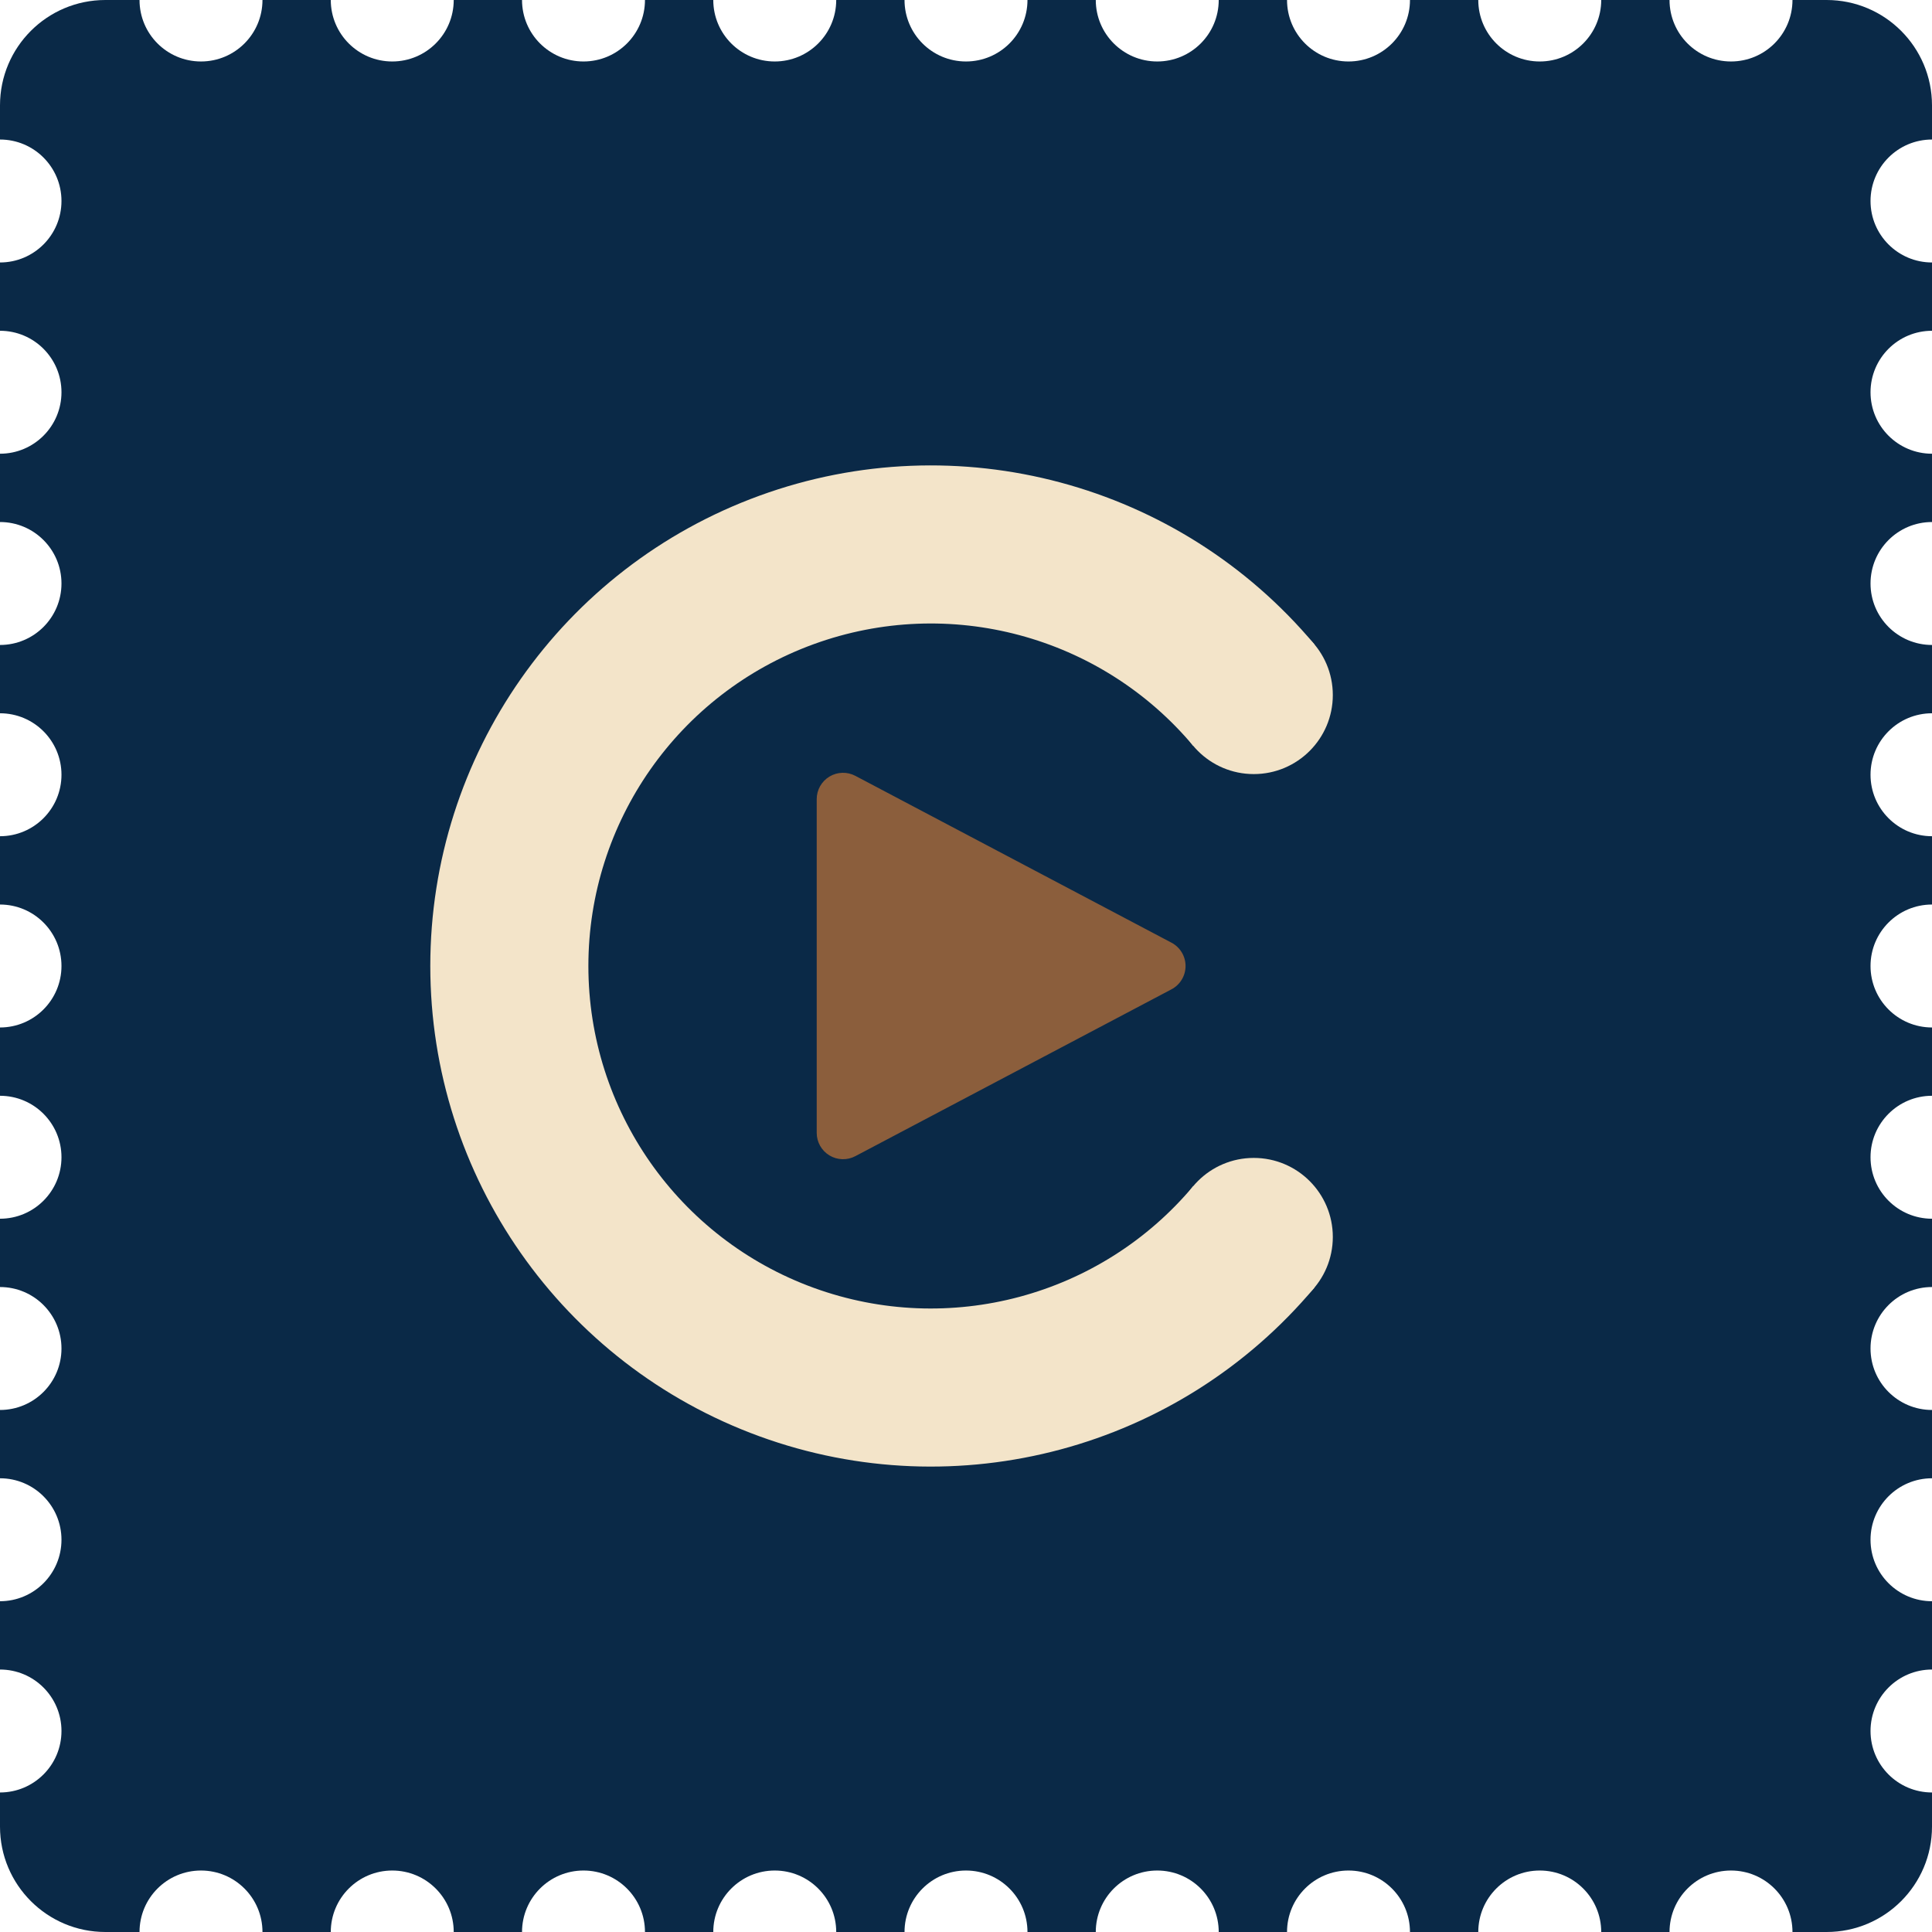
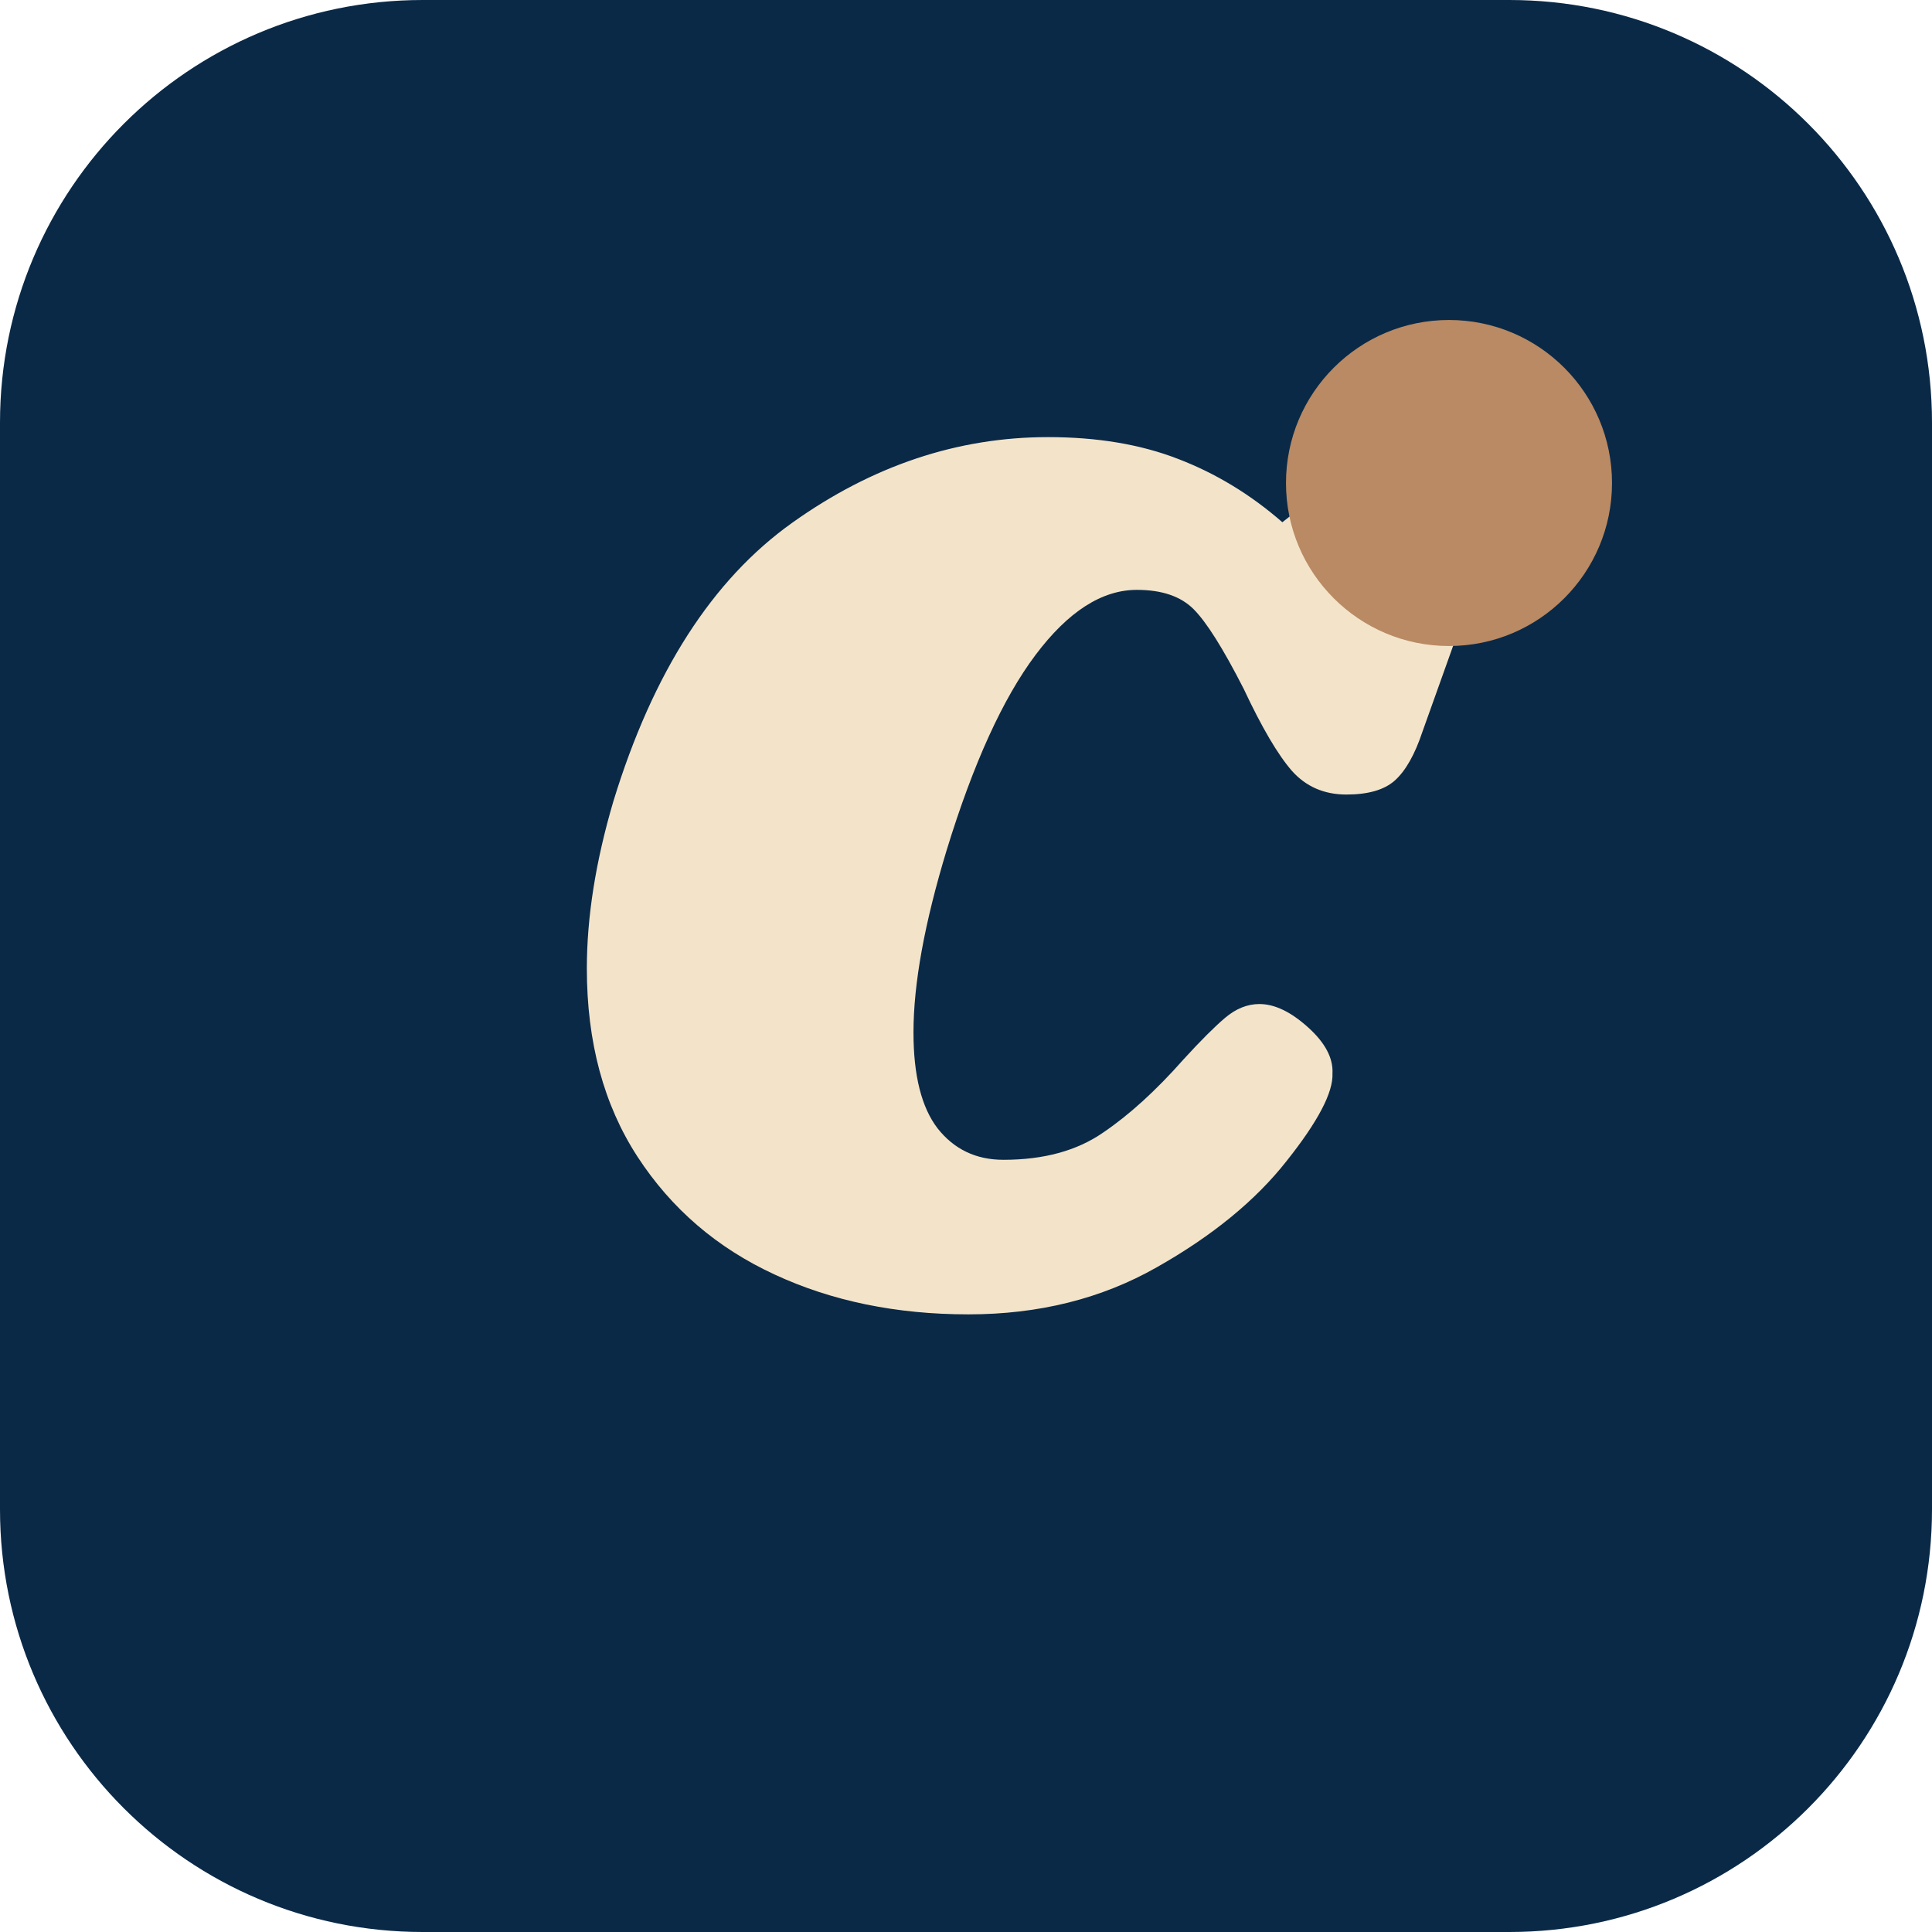
- <svg xmlns="http://www.w3.org/2000/svg" viewBox="0 0 110 110">
-   <style>.s{fill:#0a2947}.c{fill:#f3e4c9}.p{fill:#8b5e3c}@media (prefers-color-scheme:dark){.s{fill:#f3e4c9}.c{fill:#0a2947}}</style>
-   <path class="s" d="M6 0L7.944 0A3.5 3.5 0 0 0 14.944 0L18.833 0A3.5 3.5 0 0 0 25.833 0L29.722 0A3.5 3.5 0 0 0 36.722 0L40.611 0A3.5 3.5 0 0 0 47.611 0L51.5 0A3.5 3.5 0 0 0 58.5 0L62.389 0A3.5 3.5 0 0 0 69.389 0L73.278 0A3.5 3.5 0 0 0 80.278 0L84.167 0A3.5 3.5 0 0 0 91.167 0L95.056 0A3.5 3.5 0 0 0 102.056 0L104 0A6 6 0 0 1 110 6L110 7.944A3.5 3.5 0 0 0 110 14.944L110 18.833A3.5 3.5 0 0 0 110 25.833L110 29.722A3.5 3.5 0 0 0 110 36.722L110 40.611A3.5 3.5 0 0 0 110 47.611L110 51.5A3.5 3.5 0 0 0 110 58.5L110 62.389A3.5 3.5 0 0 0 110 69.389L110 73.278A3.5 3.5 0 0 0 110 80.278L110 84.167A3.5 3.5 0 0 0 110 91.167L110 95.056A3.5 3.5 0 0 0 110 102.056L110 104A6 6 0 0 1 104 110L102.056 110A3.5 3.5 0 0 0 95.056 110L91.167 110A3.5 3.5 0 0 0 84.167 110L80.278 110A3.5 3.5 0 0 0 73.278 110L69.389 110A3.5 3.5 0 0 0 62.389 110L58.5 110A3.5 3.5 0 0 0 51.5 110L47.611 110A3.5 3.5 0 0 0 40.611 110L36.722 110A3.5 3.5 0 0 0 29.722 110L25.833 110A3.5 3.5 0 0 0 18.833 110L14.944 110A3.5 3.5 0 0 0 7.944 110L6 110A6 6 0 0 1 0 104L0 102.056A3.5 3.5 0 0 0 0 95.056L0 91.167A3.5 3.5 0 0 0 0 84.167L0 80.278A3.5 3.5 0 0 0 0 73.278L0 69.389A3.5 3.5 0 0 0 0 62.389L0 58.5A3.5 3.5 0 0 0 0 51.5L0 47.611A3.5 3.5 0 0 0 0 40.611L0 36.722A3.5 3.5 0 0 0 0 29.722L0 25.833A3.5 3.5 0 0 0 0 18.833L0 14.944A3.5 3.5 0 0 0 0 7.944L0 6A6 6 0 0 1 6 0Z" />
-   <path class="c" d="M74.832 36.681A28.5 28.5 0 1 0 74.832 73.319L67.938 67.534A19.5 19.5 0 1 1 67.938 42.466Z" />
-   <circle class="c" cx="71.385" cy="39.573" r="4.5" />
-   <circle class="c" cx="71.385" cy="70.427" r="4.5" />
-   <path class="p" d="M48.7 44.173L66.7 53.673A1.5 1.5 0 0 1 66.7 56.327L48.7 65.827A1.5 1.5 0 0 1 46.5 64.5L46.5 45.5A1.5 1.5 0 0 1 48.7 44.173Z" />
+ <svg xmlns="http://www.w3.org/2000/svg" viewBox="0 0 32 32" width="32" height="32">
+   <rect width="32" height="32" rx="7" fill="#0a2947" />
+   <path fill="#f3e4c9" d="M16.04 21.77Q14.25 21.77 12.83 21.11Q11.40 20.45 10.56 19.16Q9.72 17.87 9.72 16.04L9.72 16.04Q9.72 14.76 10.16 13.27L10.16 13.27Q11.14 10.07 13.12 8.66Q15.11 7.24 17.36 7.24L17.36 7.24Q18.58 7.24 19.51 7.60Q20.45 7.96 21.24 8.65L21.24 8.65L21.81 8.20Q22.39 7.75 22.78 7.58Q23.18 7.41 23.67 7.41L23.67 7.41Q24.20 7.41 24.52 7.64Q24.84 7.88 24.84 8.33L24.84 8.33Q24.84 8.56 24.75 8.79L24.75 8.79L23.56 12.12Q23.37 12.69 23.10 12.93Q22.84 13.16 22.30 13.16L22.30 13.16Q21.75 13.16 21.40 12.77Q21.05 12.37 20.60 11.41L20.60 11.41Q20.09 10.41 19.77 10.09Q19.45 9.77 18.83 9.77L18.83 9.77Q17.96 9.77 17.15 10.85Q16.34 11.93 15.68 14.08L15.68 14.08Q15.13 15.89 15.13 17.10L15.13 17.10Q15.13 18.17 15.53 18.69Q15.94 19.21 16.62 19.21L16.62 19.21Q17.62 19.21 18.27 18.76Q18.92 18.32 19.60 17.55L19.60 17.55Q20.03 17.08 20.29 16.86Q20.56 16.63 20.86 16.63L20.86 16.63Q21.24 16.63 21.67 17.02Q22.09 17.40 22.07 17.78L22.07 17.78Q22.09 18.25 21.31 19.23Q20.54 20.21 19.16 20.99Q17.79 21.77 16.04 21.77L16.04 21.77Z" />
+   <circle cx="24" cy="8" r="2.7" fill="#b98a63" />
</svg>
